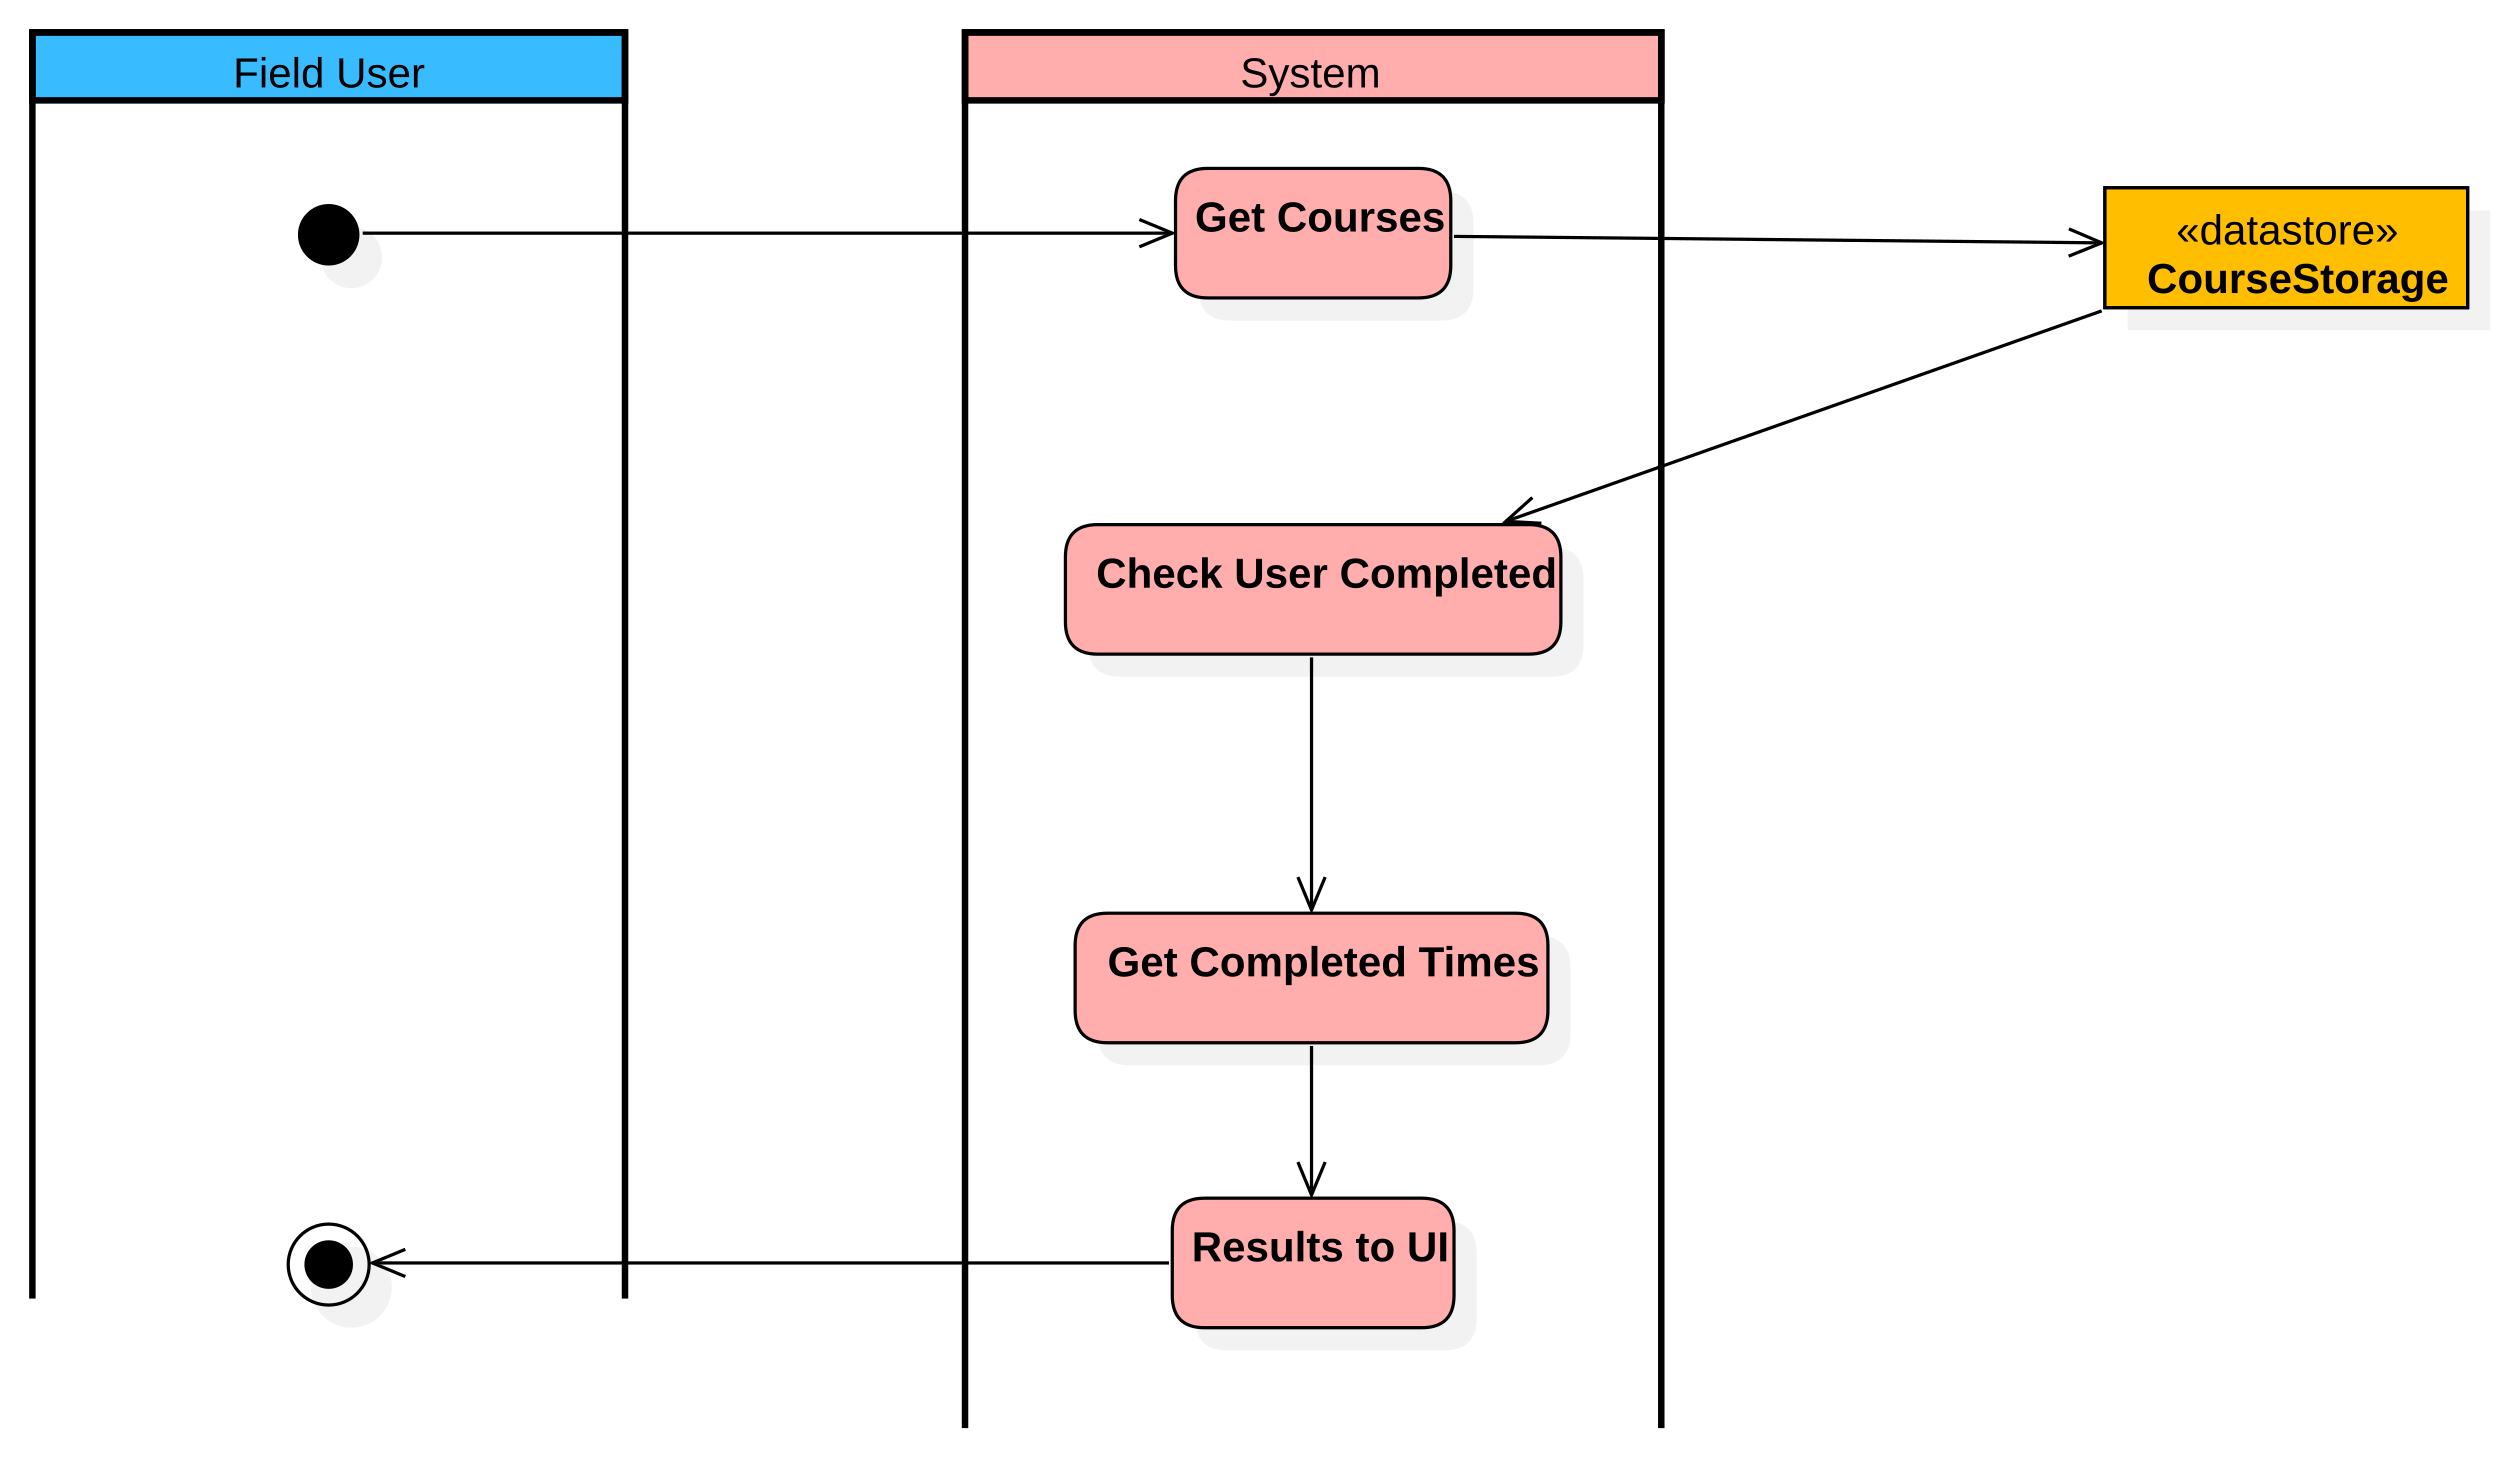
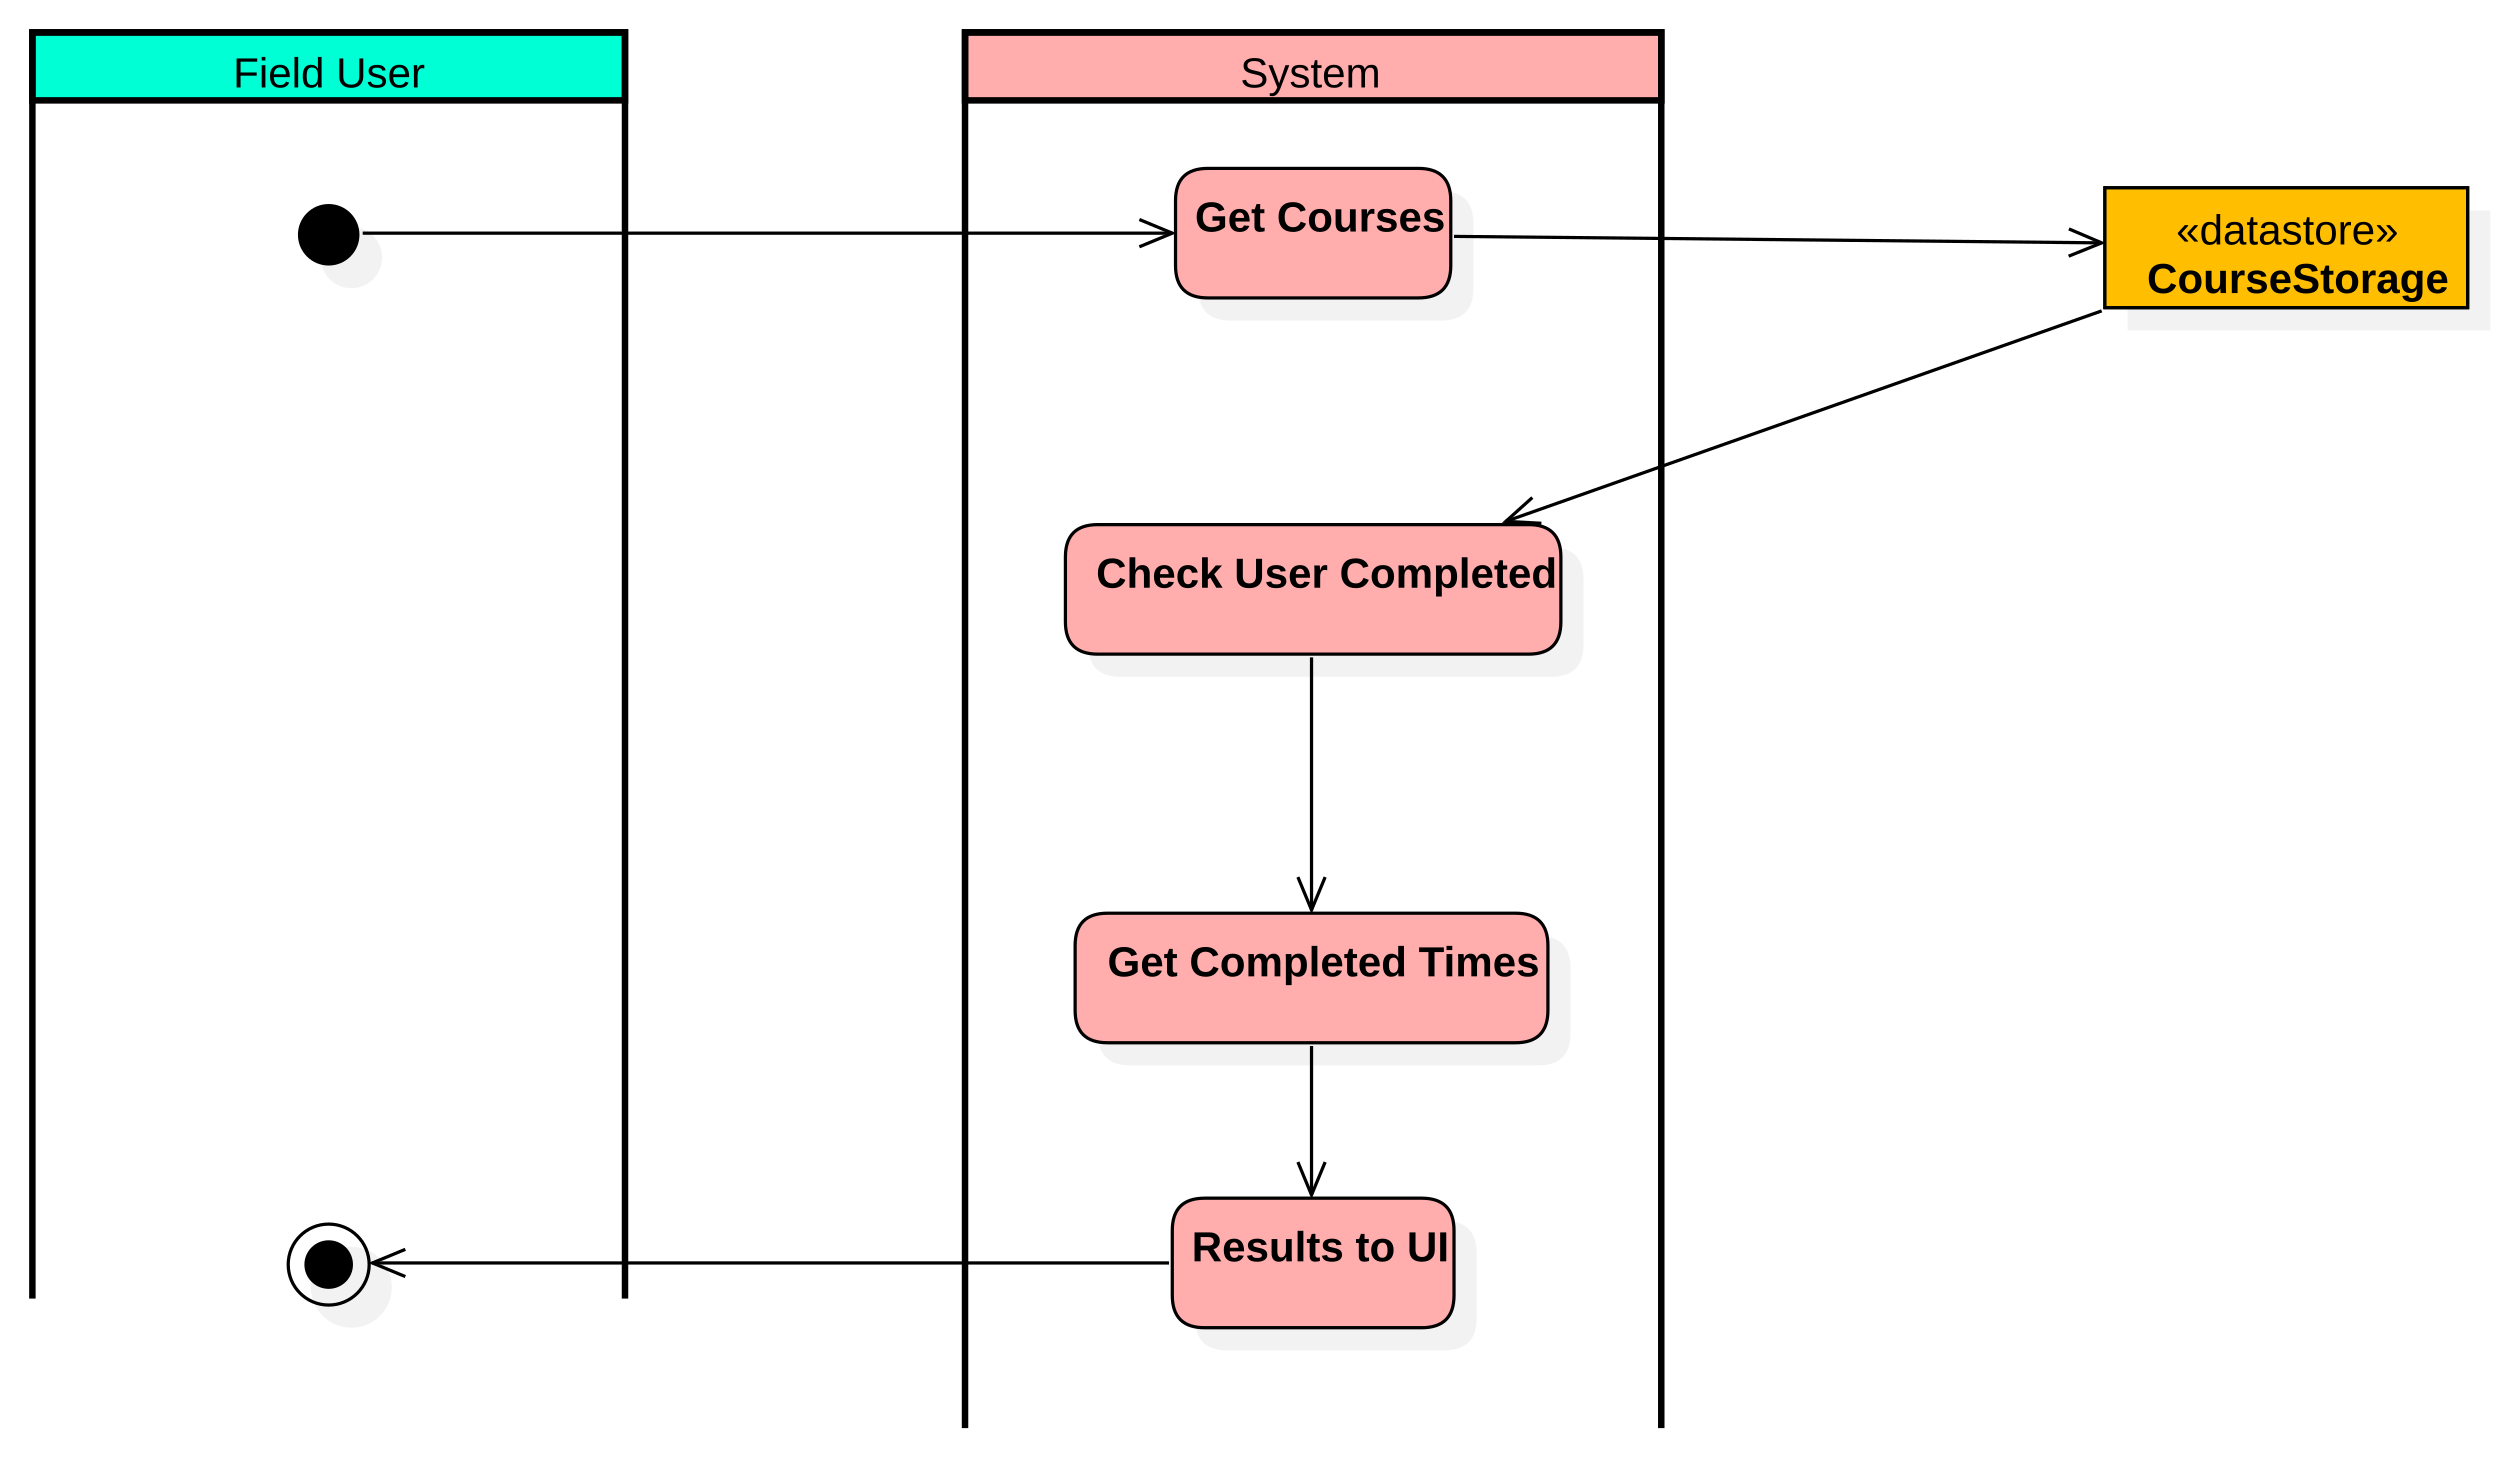
<svg xmlns="http://www.w3.org/2000/svg" version="1.1" width="772" height="451">
  <defs />
  <g>
    <g transform="translate(-94,-6) scale(1,1)">
      <path fill="#C0C0C0" stroke="none" d="M 193 85.5 C 193 80.253 197.253 76 202.5 76 C 207.747 76 212 80.253 212 85.5 C 212 90.747 207.747 95 202.5 95 C 197.253 95 193 90.747 193 85.5 Z" opacity="0.2" />
    </g>
    <g transform="translate(-94,-6) scale(1,1)">
      <path fill="#000000" stroke="none" d="M 186 78.5 C 186 73.253 190.253 69 195.5 69 C 200.747 69 205 73.253 205 78.5 C 205 83.747 200.747 88 195.5 88 C 190.253 88 186 83.747 186 78.5 Z" />
    </g>
    <g transform="translate(-94,-6) scale(1,1)">
      <path fill="#C0C0C0" stroke="none" d="M 474 65 L 539 65 Q 549 65 549 75 L 549 95 Q 549 105 539 105 L 474 105 Q 464 105 464 95 L 464 75 Q 464 65 474 65 Z" opacity="0.2" />
    </g>
    <g transform="translate(-94,-6) scale(1,1)">
      <path fill="#ffadad" stroke="none" d="M 467 58 L 532 58 Q 542 58 542 68 L 542 88 Q 542 98 532 98 L 467 98 Q 457 98 457 88 L 457 68 Q 457 58 467 58 Z" />
    </g>
    <g transform="translate(-94,-6) scale(1,1)">
      <path fill="none" stroke="#000000" d="M 467 58 L 532 58 Q 542 58 542 68 L 542 88 Q 542 98 532 98 L 467 98 Q 457 98 457 88 L 457 68 Q 457 58 467 58 Z" stroke-miterlimit="10" />
    </g>
    <g transform="translate(-94,-6) scale(1,1)">
      <g>
        <path fill="none" stroke="none" />
        <text fill="#000000" stroke="none" font-family="Arial" font-size="13px" font-style="normal" font-weight="bold" text-decoration="none" x="463" y="77.5">Get Courses</text>
      </g>
    </g>
    <g transform="translate(-94,-6) scale(1,1)">
      <path fill="#C0C0C0" stroke="none" d="M 440 175 L 573 175 Q 583 175 583 185 L 583 205 Q 583 215 573 215 L 440 215 Q 430 215 430 205 L 430 185 Q 430 175 440 175 Z" opacity="0.2" />
    </g>
    <g transform="translate(-94,-6) scale(1,1)">
      <path fill="#ffadad" stroke="none" d="M 433 168 L 566 168 Q 576 168 576 178 L 576 198 Q 576 208 566 208 L 433 208 Q 423 208 423 198 L 423 178 Q 423 168 433 168 Z" />
    </g>
    <g transform="translate(-94,-6) scale(1,1)">
      <path fill="none" stroke="#000000" d="M 433 168 L 566 168 Q 576 168 576 178 L 576 198 Q 576 208 566 208 L 433 208 Q 423 208 423 198 L 423 178 Q 423 168 433 168 Z" stroke-miterlimit="10" />
    </g>
    <g transform="translate(-94,-6) scale(1,1)">
      <g>
        <path fill="none" stroke="none" />
        <text fill="#000000" stroke="none" font-family="Arial" font-size="13px" font-style="normal" font-weight="bold" text-decoration="none" x="432.5" y="187.5">Check User Completed</text>
      </g>
    </g>
    <g transform="translate(-94,-6) scale(1,1)">
      <path fill="#C0C0C0" stroke="none" d="M 443 295 L 569 295 Q 579 295 579 305 L 579 325 Q 579 335 569 335 L 443 335 Q 433 335 433 325 L 433 305 Q 433 295 443 295 Z" opacity="0.2" />
    </g>
    <g transform="translate(-94,-6) scale(1,1)">
      <path fill="#ffadad" stroke="none" d="M 436 288 L 562 288 Q 572 288 572 298 L 572 318 Q 572 328 562 328 L 436 328 Q 426 328 426 318 L 426 298 Q 426 288 436 288 Z" />
    </g>
    <g transform="translate(-94,-6) scale(1,1)">
      <path fill="none" stroke="#000000" d="M 436 288 L 562 288 Q 572 288 572 298 L 572 318 Q 572 328 562 328 L 436 328 Q 426 328 426 318 L 426 298 Q 426 288 436 288 Z" stroke-miterlimit="10" />
    </g>
    <g transform="translate(-94,-6) scale(1,1)">
      <g>
        <path fill="none" stroke="none" />
        <text fill="#000000" stroke="none" font-family="Arial" font-size="13px" font-style="normal" font-weight="bold" text-decoration="none" x="436" y="307.5">Get Completed Times</text>
      </g>
    </g>
    <g transform="translate(-94,-6) scale(1,1)">
      <rect fill="#C0C0C0" stroke="none" x="751" y="71" width="112" height="37" opacity="0.2" />
    </g>
    <g transform="translate(-94,-6) scale(1,1)">
      <rect fill="#ffbf00" stroke="none" x="744" y="64" width="112" height="37" />
    </g>
    <g transform="translate(-94,-6) scale(1,1)">
      <path fill="none" stroke="#000000" d="M 744 64 L 856 64 L 856 101 L 744 101 L 744 64 Z Z" stroke-miterlimit="10" />
    </g>
    <g transform="translate(-94,-6) scale(1,1)">
      <rect fill="#ffbf00" stroke="none" x="744" y="64" width="112" height="37" />
    </g>
    <g transform="translate(-94,-6) scale(1,1)">
      <path fill="none" stroke="#000000" d="M 744 64 L 856 64 L 856 101 L 744 101 L 744 64 Z Z" stroke-miterlimit="10" />
    </g>
    <g transform="translate(-94,-6) scale(1,1)">
      <g>
        <path fill="none" stroke="none" />
        <text fill="#000000" stroke="none" font-family="Arial" font-size="13px" font-style="normal" font-weight="normal" text-decoration="none" x="766" y="81.5">«datastore»</text>
      </g>
    </g>
    <g transform="translate(-94,-6) scale(1,1)">
      <g>
        <path fill="none" stroke="none" />
        <text fill="#000000" stroke="none" font-family="Arial" font-size="13px" font-style="normal" font-weight="bold" text-decoration="none" x="757" y="96.5">CourseStorage</text>
      </g>
    </g>
    <g transform="translate(-94,-6) scale(1,1)">
      <path fill="#C0C0C0" stroke="none" d="M 473 383 L 540 383 Q 550 383 550 393 L 550 413 Q 550 423 540 423 L 473 423 Q 463 423 463 413 L 463 393 Q 463 383 473 383 Z" opacity="0.2" />
    </g>
    <g transform="translate(-94,-6) scale(1,1)">
      <path fill="#ffadad" stroke="none" d="M 466 376 L 533 376 Q 543 376 543 386 L 543 406 Q 543 416 533 416 L 466 416 Q 456 416 456 406 L 456 386 Q 456 376 466 376 Z" />
    </g>
    <g transform="translate(-94,-6) scale(1,1)">
      <path fill="none" stroke="#000000" d="M 466 376 L 533 376 Q 543 376 543 386 L 543 406 Q 543 416 533 416 L 466 416 Q 456 416 456 406 L 456 386 Q 456 376 466 376 Z" stroke-miterlimit="10" />
    </g>
    <g transform="translate(-94,-6) scale(1,1)">
      <g>
        <path fill="none" stroke="none" />
        <text fill="#000000" stroke="none" font-family="Arial" font-size="13px" font-style="normal" font-weight="bold" text-decoration="none" x="462" y="395.5">Results to UI</text>
      </g>
    </g>
    <g transform="translate(-94,-6) scale(1,1)">
      <path fill="#C0C0C0" stroke="none" d="M 190 403.5 C 190 396.596 195.596 391 202.5 391 C 209.404 391 215 396.596 215 403.5 C 215 410.404 209.404 416 202.5 416 C 195.596 416 190 410.404 190 403.5 Z" opacity="0.2" />
    </g>
    <g transform="translate(-94,-6) scale(1,1)">
      <path fill="none" stroke="#000000" d="M 183 396.5 C 183 389.596 188.596 384 195.5 384 C 202.404 384 208 389.596 208 396.5 C 208 403.404 202.404 409 195.5 409 C 188.596 409 183 403.404 183 396.5 Z" stroke-miterlimit="10" />
    </g>
    <g transform="translate(-94,-6) scale(1,1)">
      <path fill="#000000" stroke="none" d="M 188 396.5 C 188 392.358 191.358 389 195.5 389 C 199.642 389 203 392.358 203 396.5 C 203 400.642 199.642 404 195.5 404 C 191.358 404 188 400.642 188 396.5 Z" />
    </g>
    <g transform="translate(-94,-6) scale(1,1)">
      <path fill="none" stroke="#000000" d="M 206 78 L 456 78" stroke-miterlimit="10" />
    </g>
    <g transform="translate(-94,-6) scale(1,1)">
      <path fill="none" stroke="#000000" d="M 445.837 82.21 L 456 78 L 445.837 73.79" stroke-miterlimit="10" />
    </g>
    <g transform="translate(-94,-6) scale(1,1)">
      <path fill="none" stroke="#000000" d="M 543 79 L 743 81" stroke-miterlimit="10" />
    </g>
    <g transform="translate(-94,-6) scale(1,1)">
      <path fill="none" stroke="#000000" d="M 732.796 85.108 L 743 81 L 732.88 76.689" stroke-miterlimit="10" />
    </g>
    <g transform="translate(-94,-6) scale(1,1)">
      <path fill="none" stroke="#000000" d="M 743 102 L 559 167" stroke-miterlimit="10" />
    </g>
    <g transform="translate(-94,-6) scale(1,1)">
      <path fill="none" stroke="#000000" d="M 567.18 159.646 L 559 167 L 569.984 167.584" stroke-miterlimit="10" />
    </g>
    <g transform="translate(-94,-6) scale(1,1)">
      <path fill="none" stroke="#000000" d="M 499 209 L 499 287" stroke-miterlimit="10" />
    </g>
    <g transform="translate(-94,-6) scale(1,1)">
      <path fill="none" stroke="#000000" d="M 494.79 276.837 L 499 287 L 503.21 276.837" stroke-miterlimit="10" />
    </g>
    <g transform="translate(-94,-6) scale(1,1)">
      <path fill="none" stroke="#000000" d="M 499 329 L 499 375" stroke-miterlimit="10" />
    </g>
    <g transform="translate(-94,-6) scale(1,1)">
      <path fill="none" stroke="#000000" d="M 494.79 364.837 L 499 375 L 503.21 364.837" stroke-miterlimit="10" />
    </g>
    <g transform="translate(-94,-6) scale(1,1)">
      <path fill="none" stroke="#000000" d="M 455 396 L 209 396" stroke-miterlimit="10" />
    </g>
    <g transform="translate(-94,-6) scale(1,1)">
      <path fill="none" stroke="#000000" d="M 219.163 391.79 L 209 396 L 219.163 400.21" stroke-miterlimit="10" />
    </g>
    <g transform="translate(-94,-6) scale(1,1)">
-       <rect fill="#38bcff" stroke="none" x="104" y="16" width="183" height="21" />
+       <rect fill="#00ffd4" stroke="none" x="104" y="16" width="183" height="21" />
    </g>
    <g transform="translate(-94,-6) scale(1,1)">
      <path fill="none" stroke="#000000" d="M 104 16 L 287 16 L 287 37 L 104 37 L 104 16 Z Z" stroke-miterlimit="10" stroke-width="2" />
    </g>
    <g transform="translate(-94,-6) scale(1,1)">
      <path fill="none" stroke="#000000" d="M 104 407 L 104 16 L 287 16 L 287 407" stroke-miterlimit="10" stroke-width="2" />
    </g>
    <g transform="translate(-94,-6) scale(1,1)">
      <g>
        <path fill="none" stroke="none" />
        <text fill="#000000" stroke="none" font-family="Arial" font-size="13px" font-style="normal" font-weight="normal" text-decoration="none" x="166" y="33">Field User</text>
      </g>
    </g>
    <g transform="translate(-94,-6) scale(1,1)">
      <rect fill="#ffadad" stroke="none" x="392" y="16" width="215" height="21" />
    </g>
    <g transform="translate(-94,-6) scale(1,1)">
      <path fill="none" stroke="#000000" d="M 392 16 L 607 16 L 607 37 L 392 37 L 392 16 Z Z" stroke-miterlimit="10" stroke-width="2" />
    </g>
    <g transform="translate(-94,-6) scale(1,1)">
      <path fill="none" stroke="#000000" d="M 392 447 L 392 16 L 607 16 L 607 447" stroke-miterlimit="10" stroke-width="2" />
    </g>
    <g transform="translate(-94,-6) scale(1,1)">
      <g>
        <path fill="none" stroke="none" />
        <text fill="#000000" stroke="none" font-family="Arial" font-size="13px" font-style="normal" font-weight="normal" text-decoration="none" x="477" y="33">System</text>
      </g>
    </g>
  </g>
</svg>
